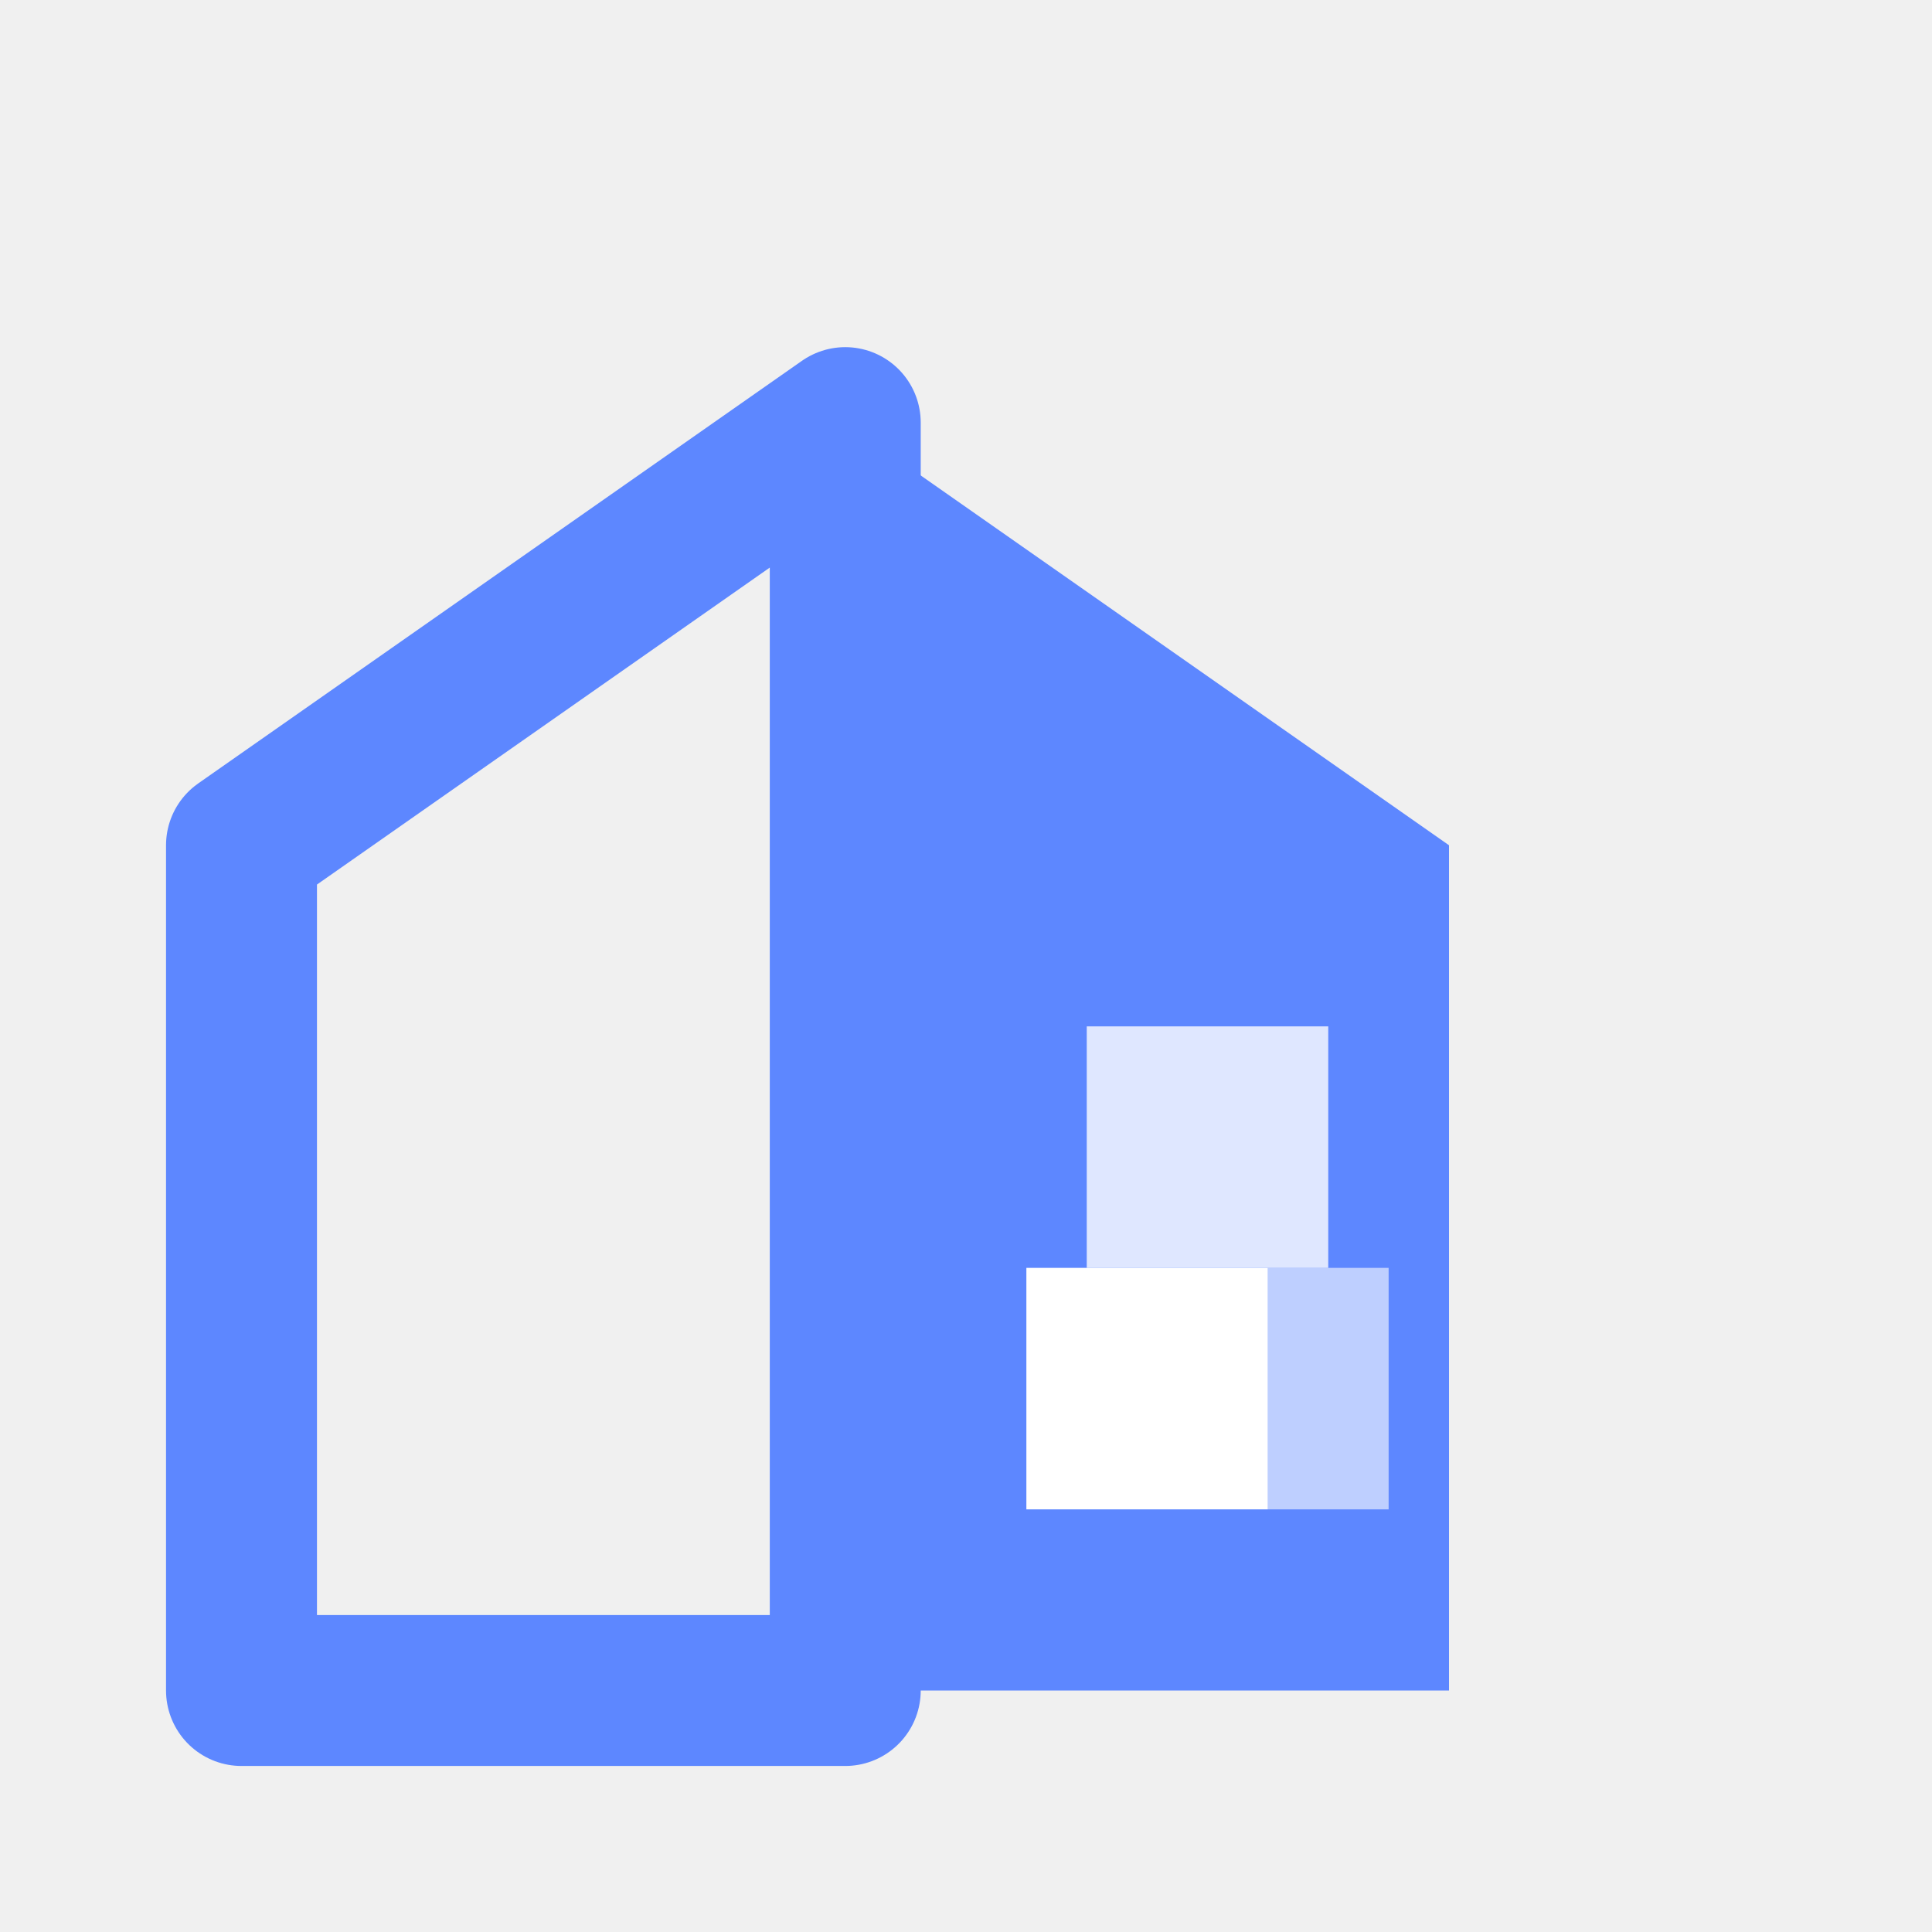
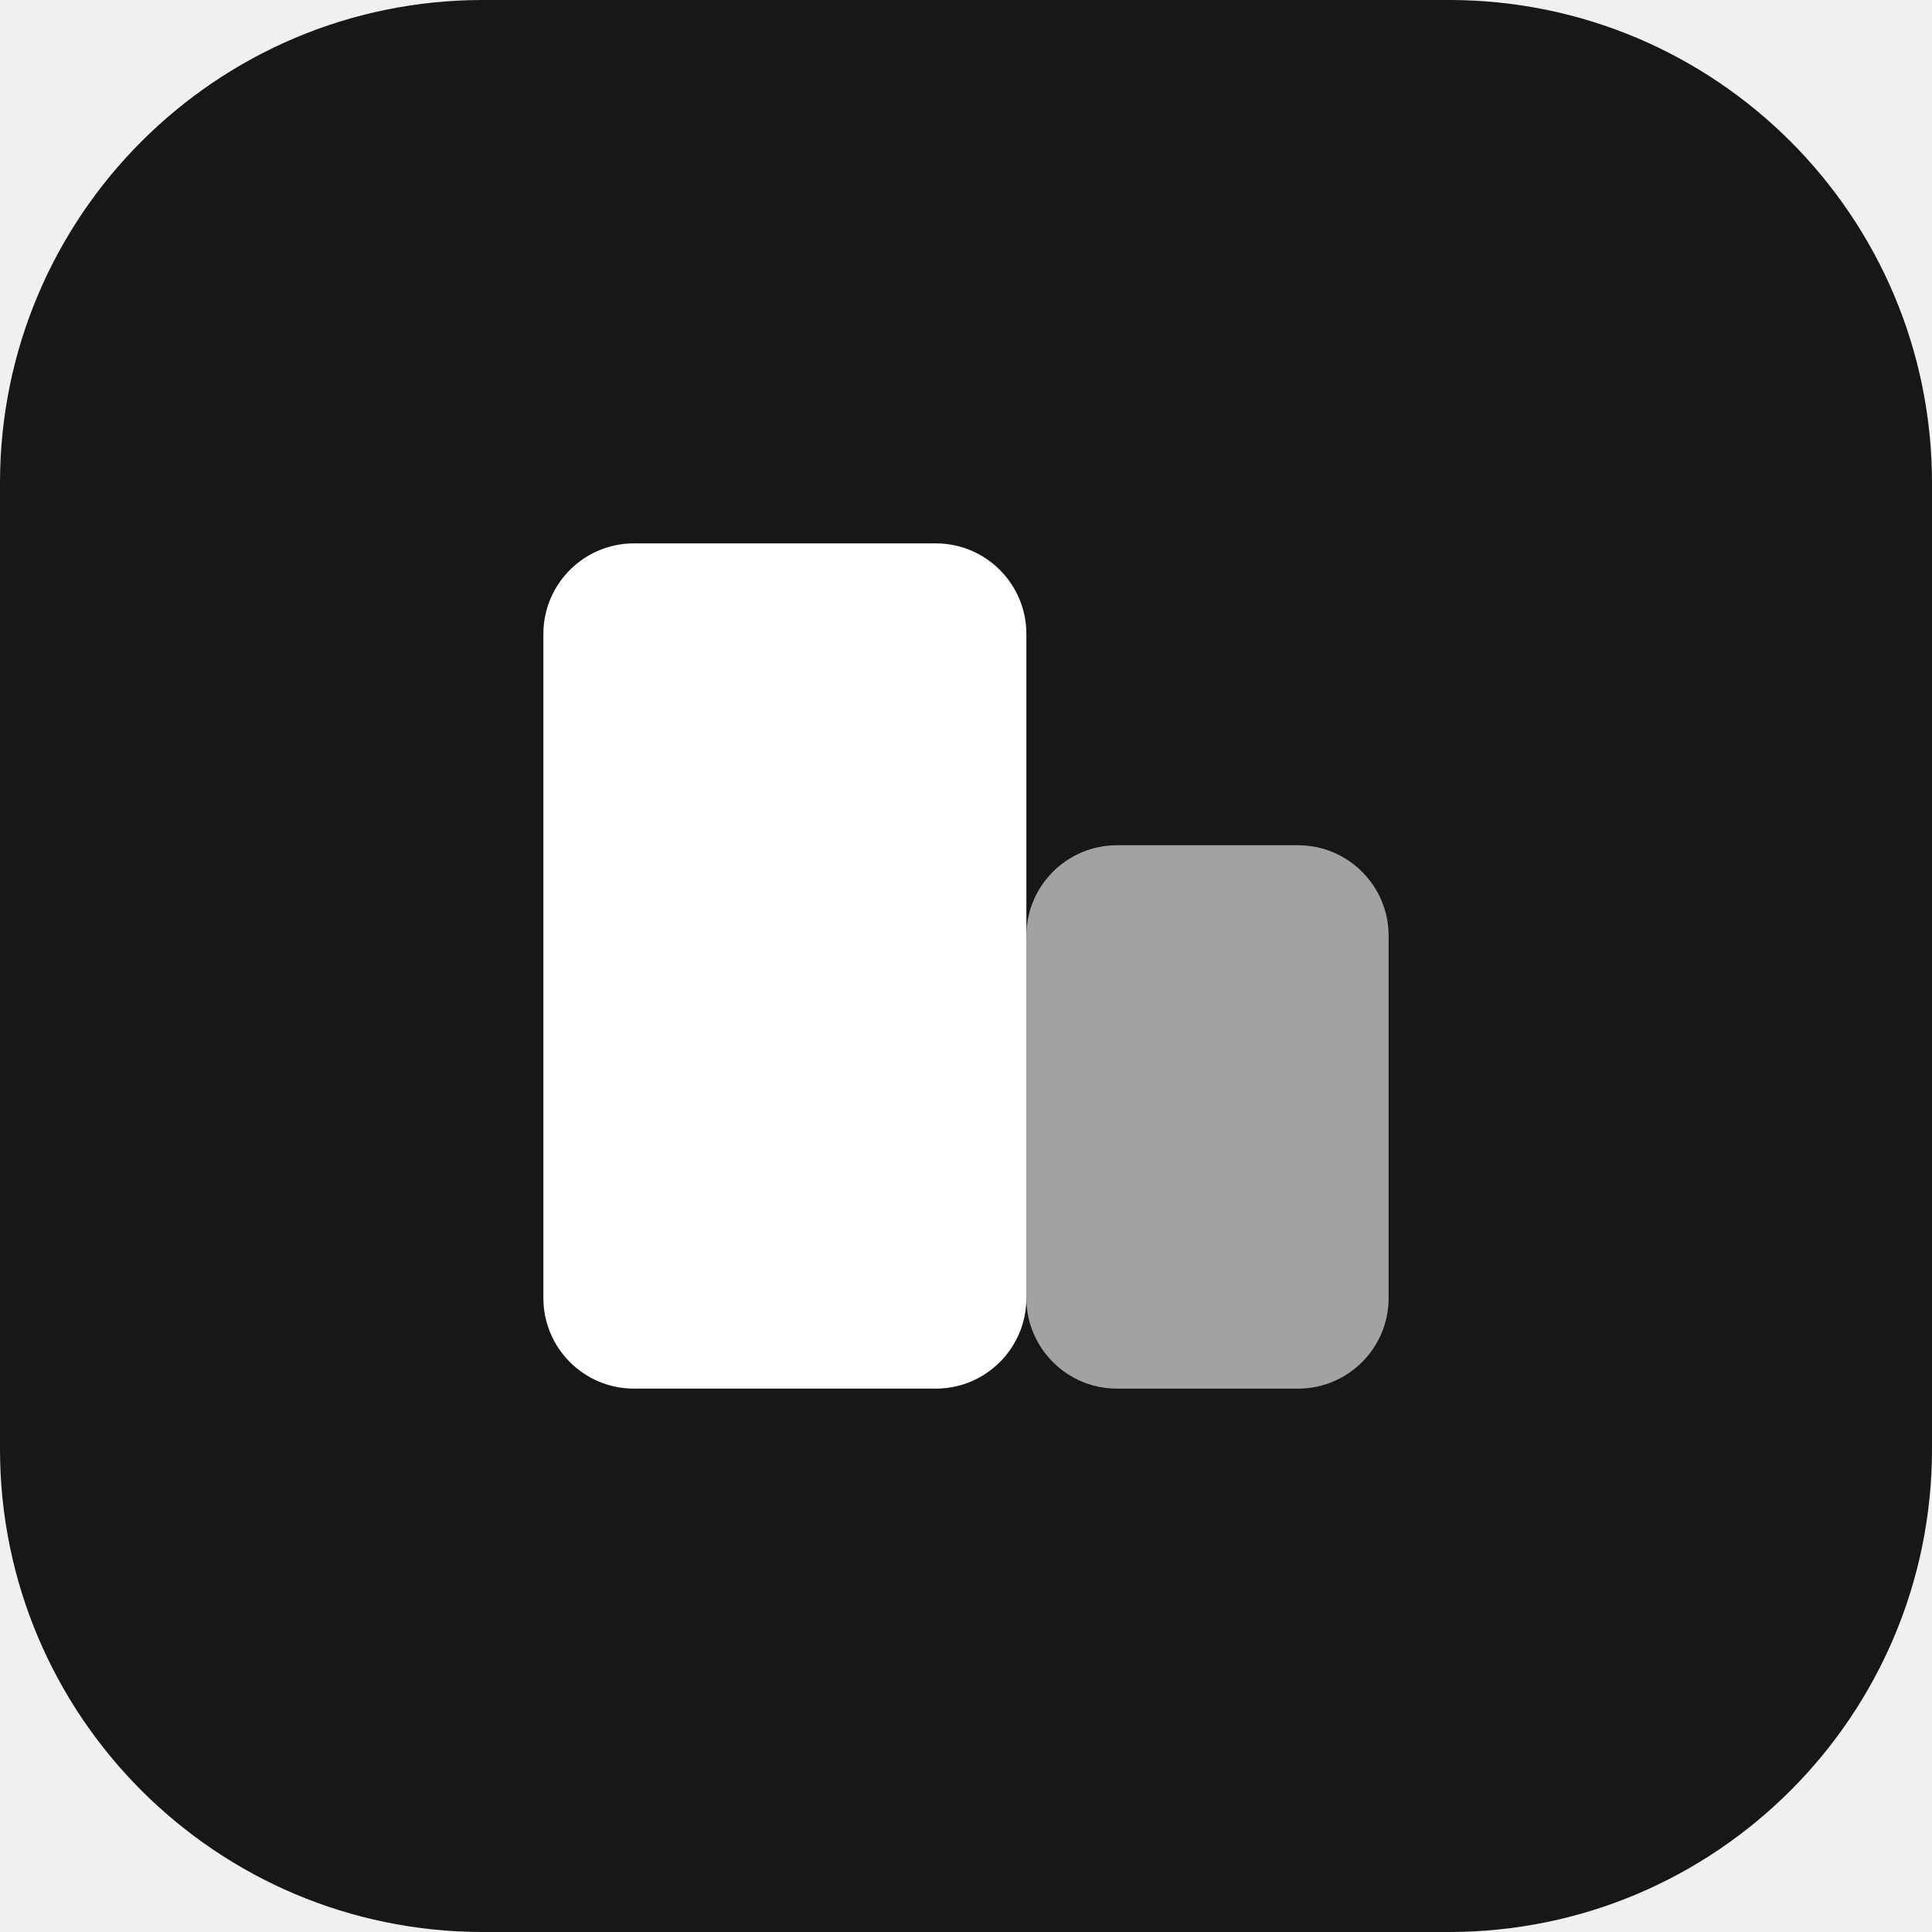
<svg xmlns="http://www.w3.org/2000/svg" width="32" height="32" viewBox="0 0 32 32" fill="none">
-   <path d="M4 14L14 7V28H4V14Z" stroke="#5D87FF" stroke-width="2.5" stroke-linejoin="round" />
-   <path d="M14 7L24 14V28H14V7Z" fill="#5D87FF" />
-   <rect x="17" y="21" width="4" height="4" fill="white" />
-   <rect x="21" y="21" width="2" height="4" fill="white" fill-opacity="0.6" />
-   <rect x="18" y="17" width="4" height="4" fill="white" fill-opacity="0.8" />
+   <rect width="32" height="32" rx="8" fill="#171717" />
+   <path d="M9 10.5C9 9.672 9.672 9 10.5 9H15.5C16.328 9 17 9.672 17 10.5V21.5C17 22.328 16.328 23 15.5 23H10.5C9.672 23 9 22.328 9 21.5V10.5Z" fill="white" />
+   <path d="M17 15.5C17 14.672 17.672 14 18.5 14H21.5C22.328 14 23 14.672 23 15.5V21.5C23 22.328 22.328 23 21.5 23H18.5C17.672 23 17 22.328 17 21.5V15.5Z" fill="white" fill-opacity="0.6" />
</svg>
